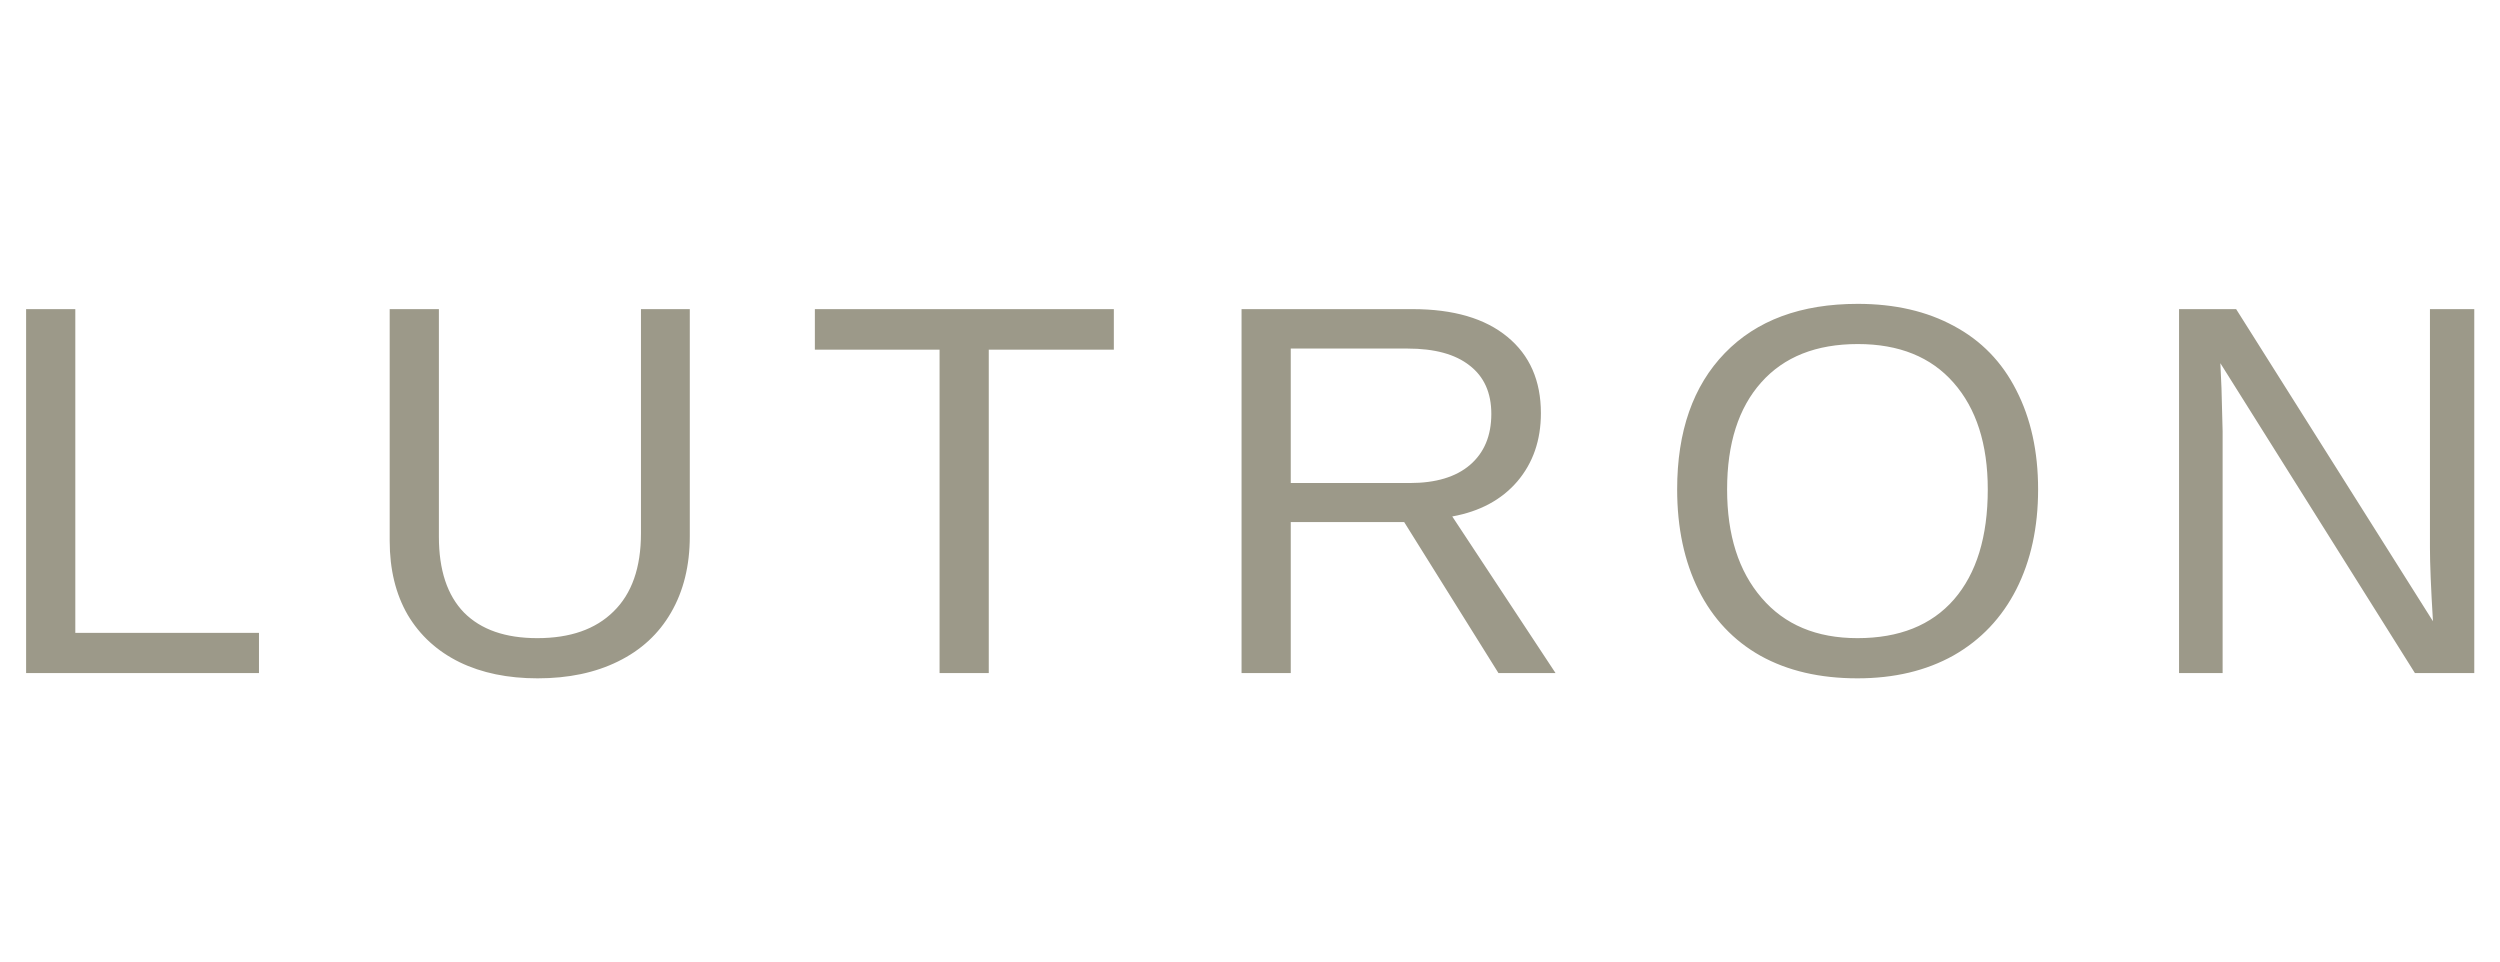
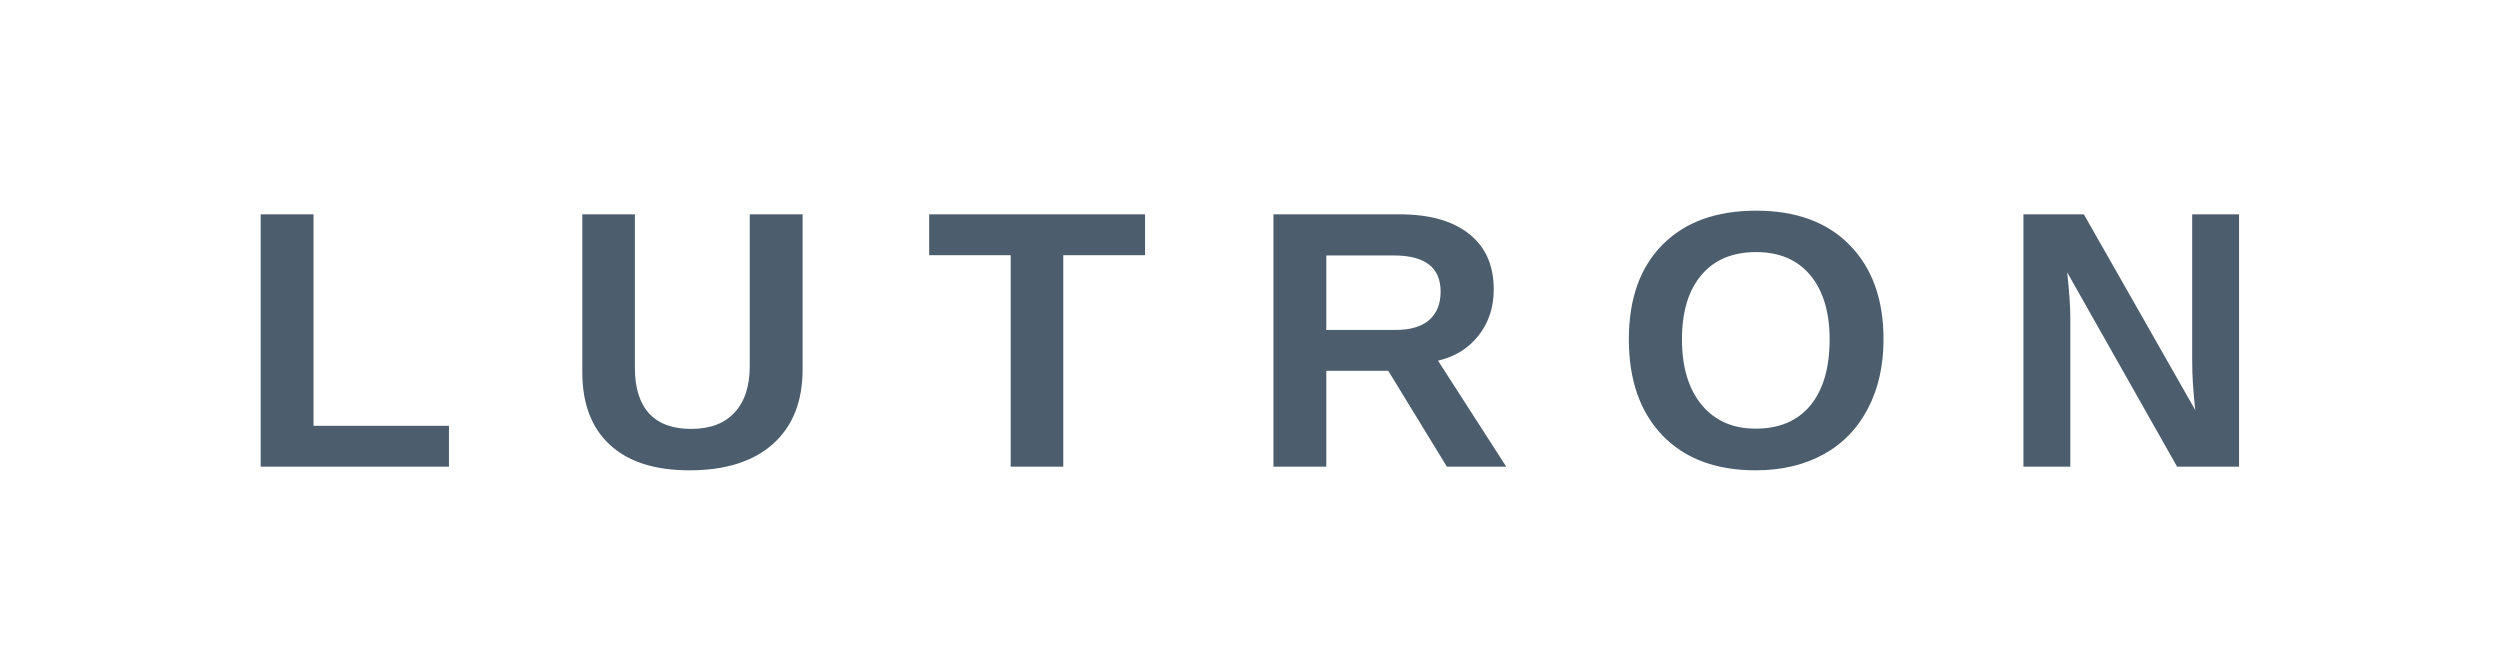
- <svg xmlns="http://www.w3.org/2000/svg" viewBox="0 0 104 40" width="104" height="40">
-   <text x="52.0" y="28" text-anchor="middle" font-family="'Helvetica Neue', Arial, sans-serif" font-size="22" font-weight="300" letter-spacing="3" fill="#9C9989">LUTRON</text>
+ <svg xmlns="http://www.w3.org/2000/svg" viewBox="0 0 150 40" width="150" height="40">
+   <text x="75.0" y="28" text-anchor="middle" style="font-family:'Helvetica Neue', Arial, sans-serif; font-size:22px; font-weight:700; letter-spacing:6px;" fill="#4C5E6E">LUTRON</text>
</svg>
